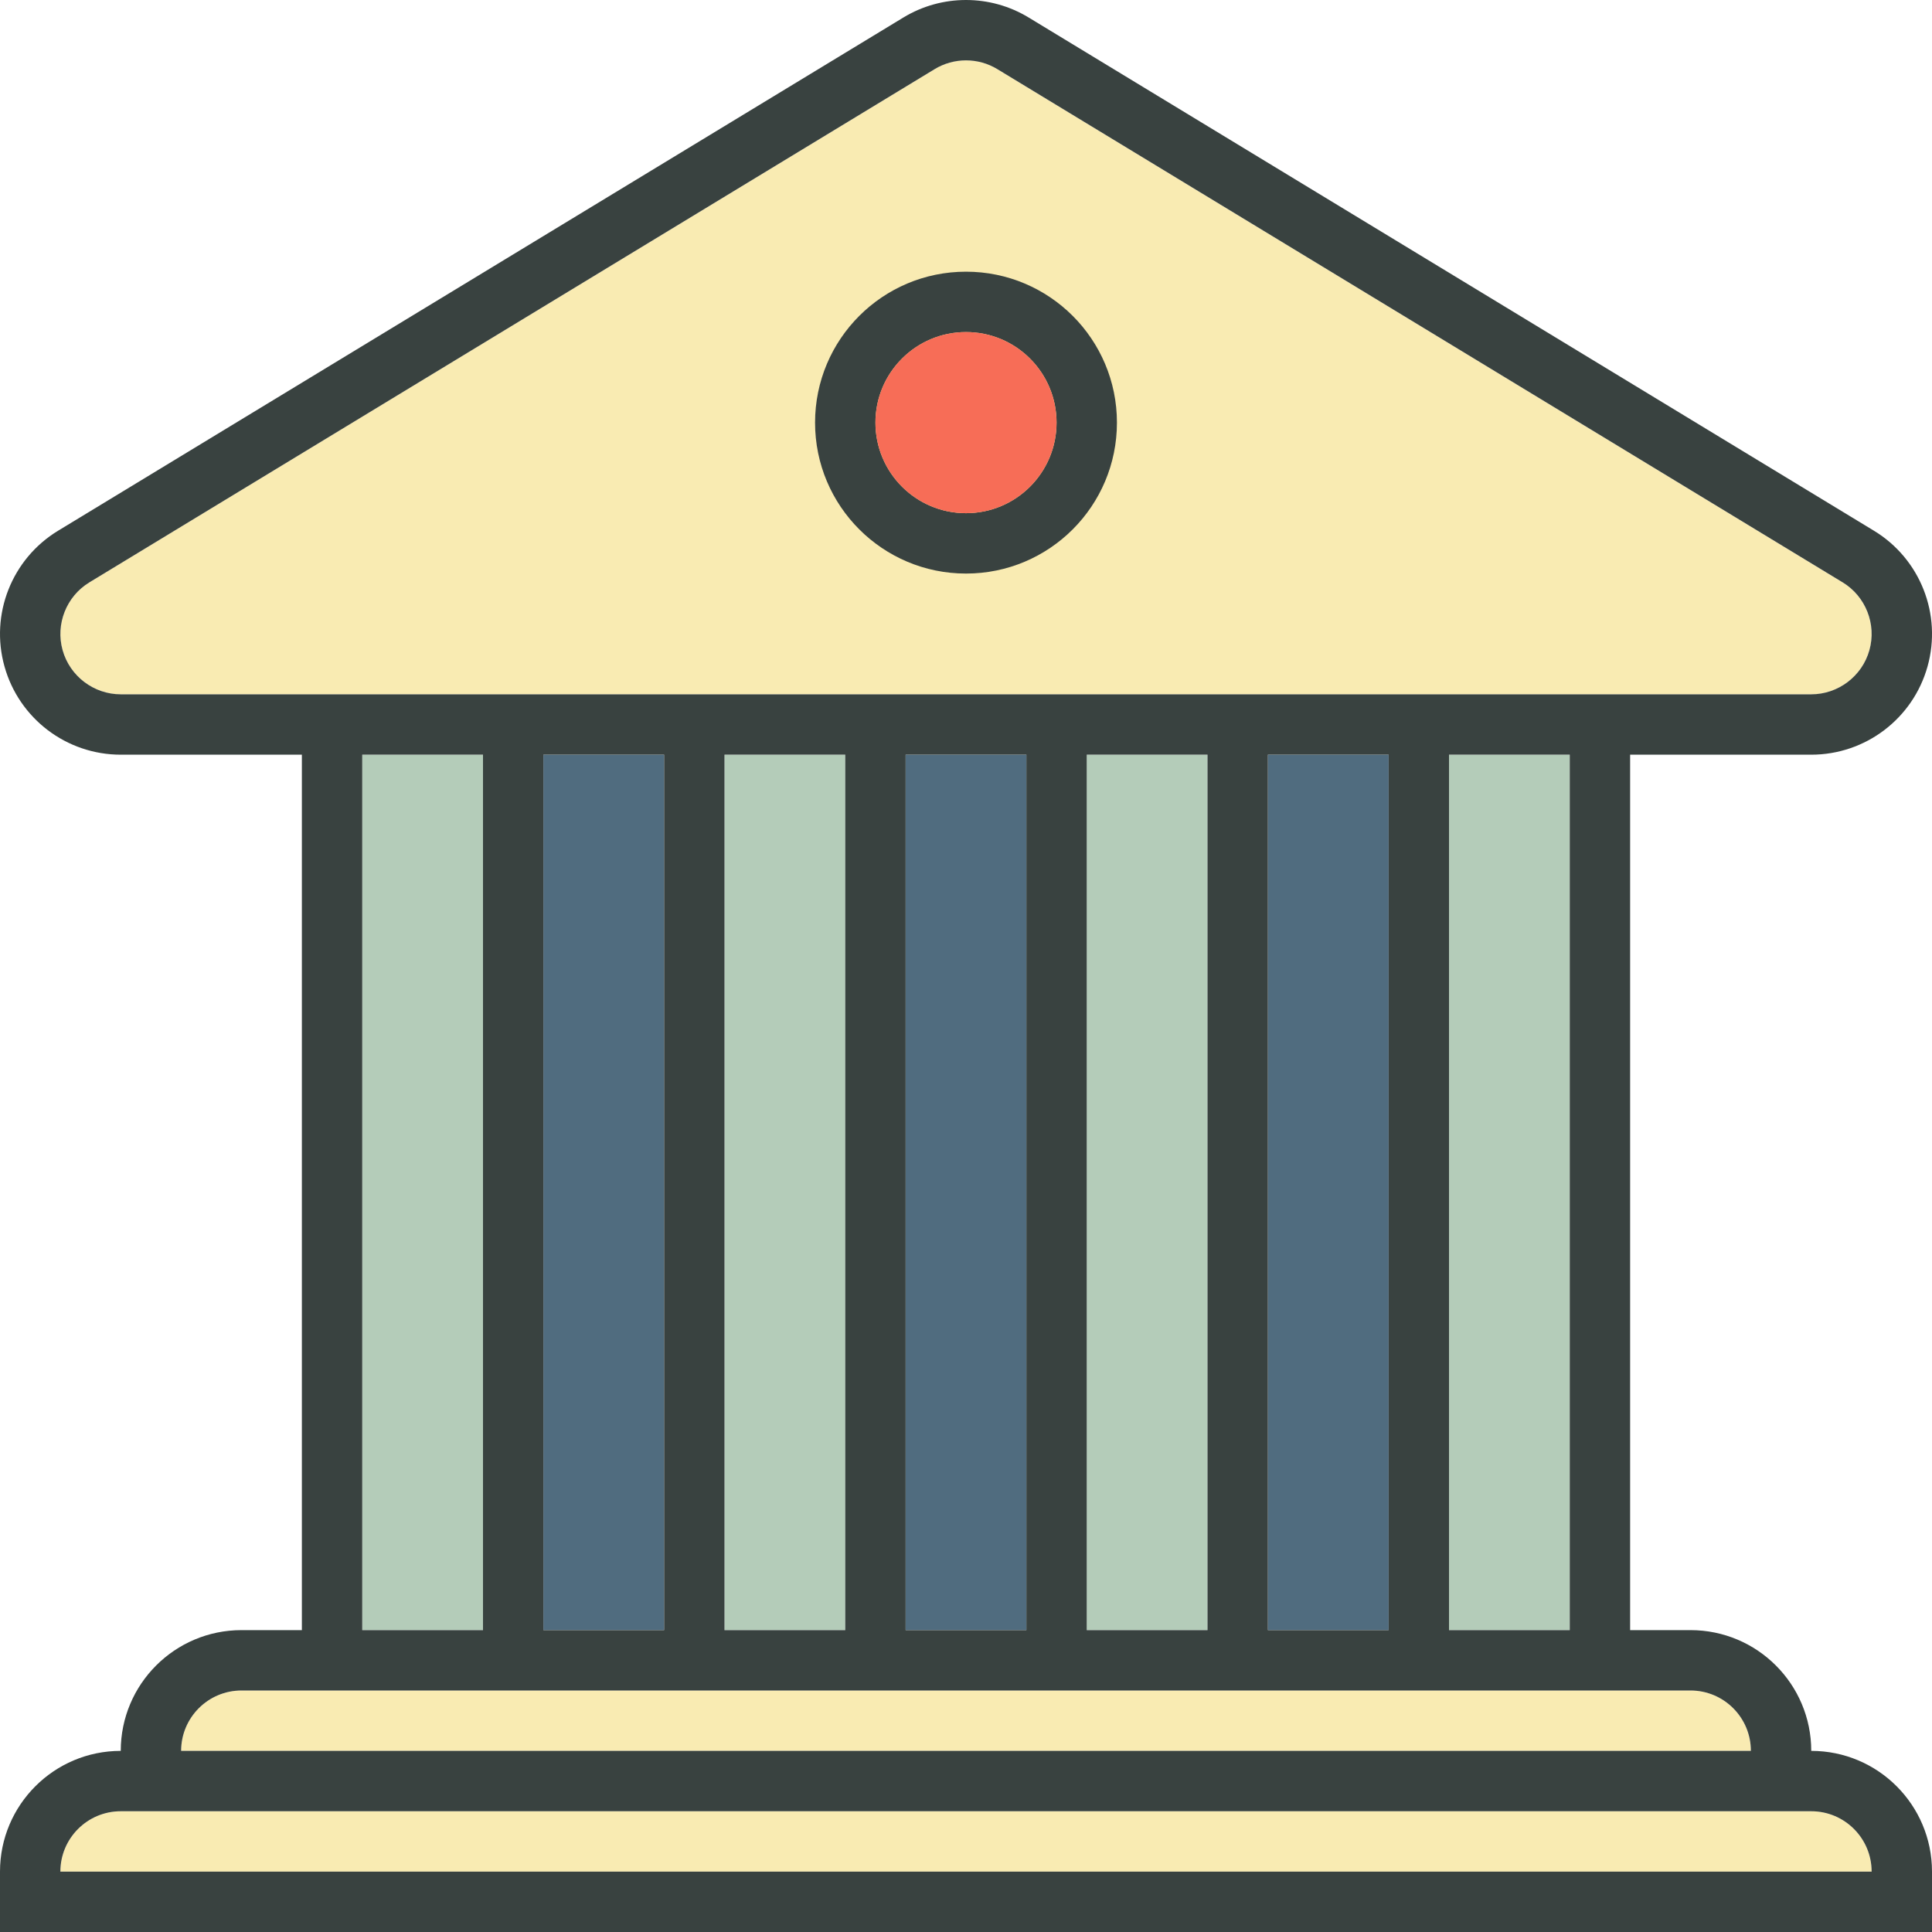
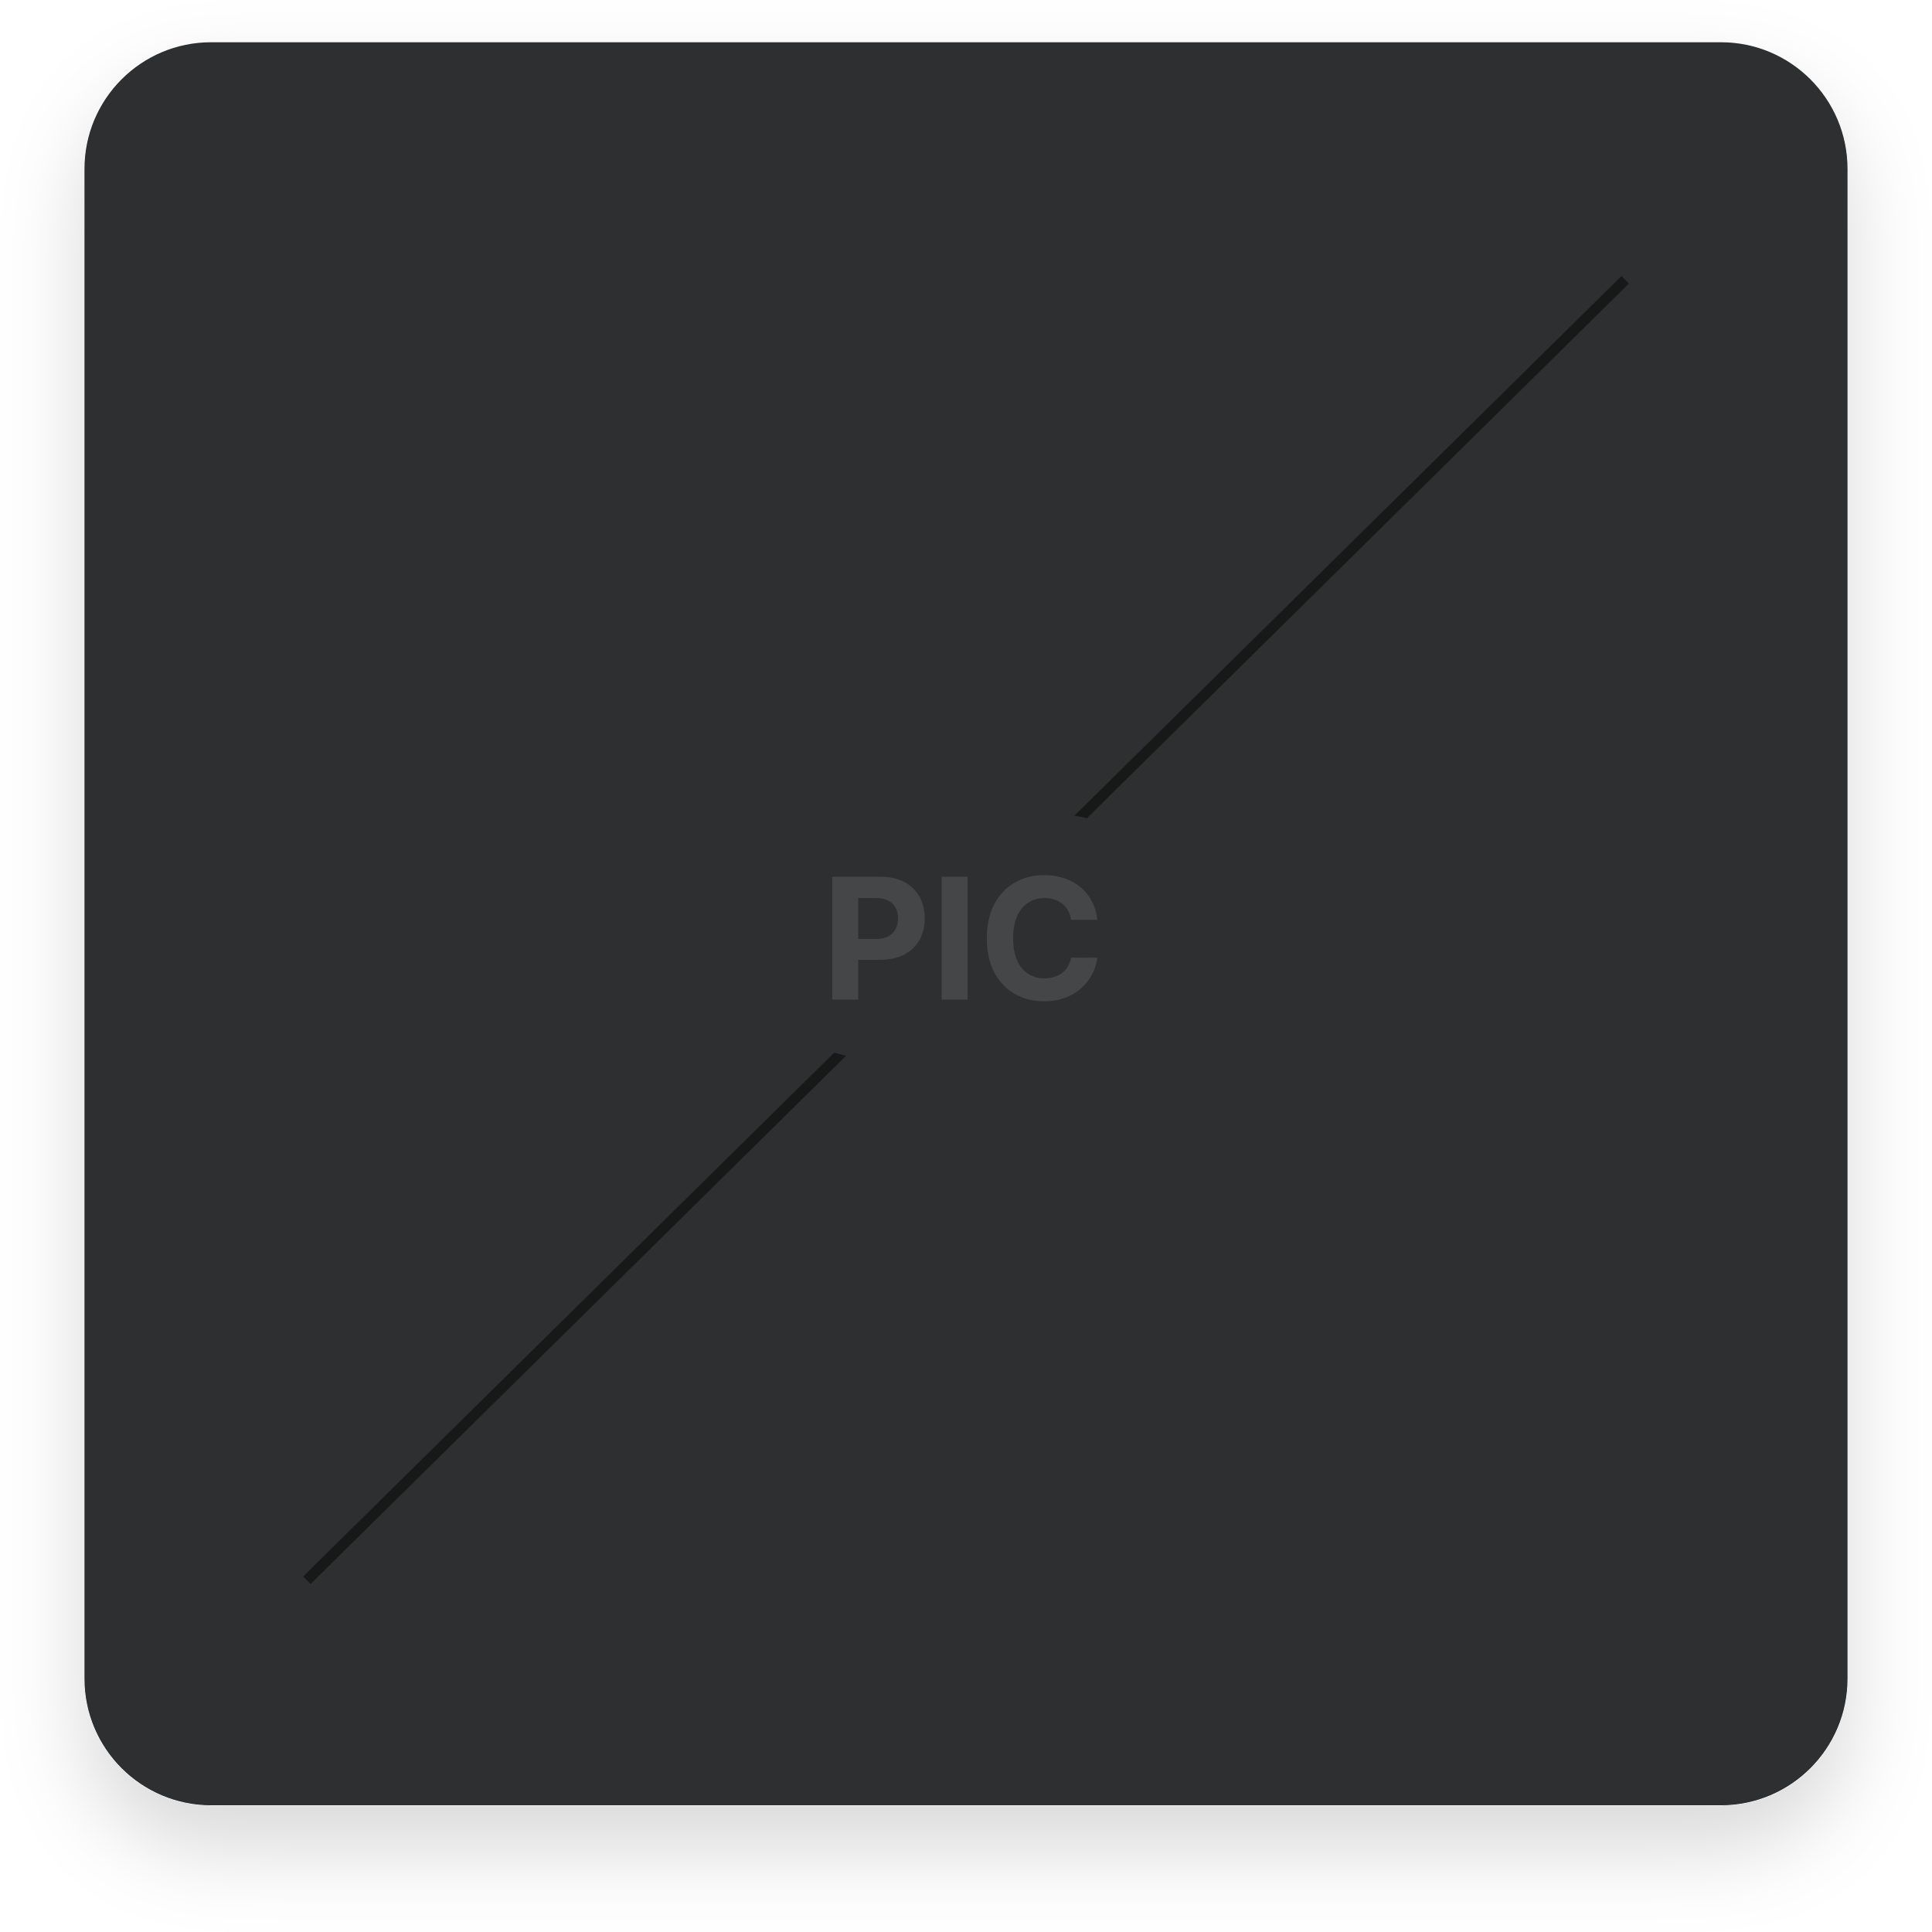
- <svg xmlns="http://www.w3.org/2000/svg" version="1.0" id="Layer_1" width="800px" height="800px" viewBox="0 0 64 64" enable-background="new 0 0 64 64" xml:space="preserve">
-   <g>
-     <g>
-       <rect x="18" y="25" fill="#506C7F" width="4" height="29" />
-       <rect x="30" y="25" fill="#506C7F" width="4" height="29" />
-       <rect x="42" y="25" fill="#506C7F" width="4" height="29" />
-     </g>
-     <g>
-       <rect x="48" y="25" fill="#B4CCB9" width="4" height="29" />
-       <rect x="24" y="25" fill="#B4CCB9" width="4" height="29" />
-       <rect x="36" y="25" fill="#B4CCB9" width="4" height="29" />
-       <rect x="12" y="25" fill="#B4CCB9" width="4" height="29" />
-     </g>
-     <g>
-       <path fill="#F9EBB2" d="M8,56c-1.104,0-2,0.896-2,2h52c0-1.104-0.895-2-2-2H8z" />
-       <path fill="#F9EBB2" d="M60,60H4c-1.104,0-2,0.896-2,2h60C62,60.896,61.105,60,60,60z" />
-     </g>
-     <path fill="#F9EBB2" d="M4,23h56c0.893,0,1.684-0.601,1.926-1.461c0.24-0.86-0.125-1.785-0.889-2.248l-28-17   C32.725,2.1,32.365,2,32,2c-0.367,0-0.725,0.1-1.037,0.29L2.961,19.291c-0.764,0.463-1.129,1.388-0.888,2.247   C2.315,22.399,3.107,23,4,23z" />
-     <g>
-       <path fill="#394240" d="M60,58c0-2.209-1.791-4-4-4h-2V25h6c1.795,0,3.369-1.194,3.852-2.922c0.484-1.728-0.242-3.566-1.775-4.497    l-28-17C33.439,0.193,32.719,0,32,0s-1.438,0.193-2.076,0.581l-28,17c-1.533,0.931-2.26,2.77-1.775,4.497    C0.632,23.806,2.207,25,4,25h6v29H8c-2.209,0-4,1.791-4,4c-2.209,0-4,1.791-4,4v2h64v-2C64,59.791,62.209,58,60,58z M4,23    c-0.893,0-1.685-0.601-1.926-1.462c-0.241-0.859,0.124-1.784,0.888-2.247l28-17.001C31.275,2.1,31.635,2,32,2    c0.367,0,0.725,0.1,1.039,0.291l28,17c0.764,0.463,1.129,1.388,0.887,2.248C61.686,22.399,60.893,23,60,23H4z M52,25v29h-4V25H52z     M46,25v29h-4V25H46z M40,25v29h-4V25H40z M34,25v29h-4V25H34z M28,25v29h-4V25H28z M22,25v29h-4V25H22z M16,25v29h-4V25H16z     M8,56h48c1.105,0,2,0.896,2,2H6C6,56.896,6.896,56,8,56z M2,62c0-1.104,0.896-2,2-2h56c1.105,0,2,0.896,2,2H2z" />
-       <path fill="#394240" d="M32,9c-2.762,0-5,2.238-5,5s2.238,5,5,5s5-2.238,5-5S34.762,9,32,9z M32,17c-1.656,0-3-1.343-3-3    s1.344-3,3-3c1.658,0,3,1.343,3,3S33.658,17,32,17z" />
-     </g>
-     <circle fill="#F76D57" cx="32" cy="14" r="3" />
+ <svg xmlns="http://www.w3.org/2000/svg" width="183" height="183" viewBox="0 0 183 183" fill="none">
+   <g filter="url(#filter0_d_774_20639)">
+     <rect x="8" y="4" width="167" height="167" rx="12" fill="#2E2F30" />
+     <path d="M29.064 149.681L153.937 26.504" stroke="#171818" />
+     <rect x="71.045" y="77.101" width="40.426" height="23.168" rx="11.584" fill="#2E2F30" />
+     <path d="M78.832 94.685V83.048H83.423C84.305 83.048 85.057 83.217 85.678 83.554C86.299 83.887 86.773 84.351 87.099 84.946C87.428 85.537 87.593 86.219 87.593 86.991C87.593 87.764 87.426 88.446 87.093 89.037C86.76 89.628 86.277 90.088 85.644 90.418C85.015 90.747 84.254 90.912 83.36 90.912H80.434V88.94H82.962C83.436 88.94 83.826 88.859 84.133 88.696C84.443 88.529 84.674 88.3 84.826 88.008C84.981 87.713 85.059 87.374 85.059 86.991C85.059 86.605 84.981 86.268 84.826 85.98C84.674 85.688 84.443 85.463 84.133 85.304C83.822 85.141 83.428 85.06 82.951 85.06H81.292V94.685H78.832ZM91.651 83.048V94.685H89.191V83.048H91.651ZM103.942 87.122H101.454C101.408 86.8 101.316 86.514 101.175 86.264C101.035 86.01 100.855 85.794 100.636 85.616C100.416 85.438 100.162 85.302 99.874 85.207C99.59 85.113 99.281 85.065 98.948 85.065C98.346 85.065 97.821 85.215 97.374 85.514C96.927 85.81 96.581 86.241 96.335 86.81C96.088 87.374 95.965 88.06 95.965 88.866C95.965 89.696 96.088 90.393 96.335 90.957C96.585 91.522 96.933 91.948 97.38 92.236C97.827 92.524 98.344 92.668 98.931 92.668C99.261 92.668 99.566 92.624 99.846 92.537C100.13 92.45 100.382 92.323 100.602 92.156C100.821 91.986 101.003 91.779 101.147 91.537C101.295 91.294 101.397 91.018 101.454 90.707L103.942 90.719C103.878 91.253 103.717 91.768 103.46 92.264C103.206 92.757 102.863 93.198 102.431 93.588C102.003 93.974 101.492 94.281 100.897 94.508C100.306 94.732 99.638 94.844 98.891 94.844C97.853 94.844 96.925 94.609 96.107 94.139C95.293 93.669 94.649 92.99 94.175 92.099C93.706 91.209 93.471 90.132 93.471 88.866C93.471 87.597 93.71 86.518 94.187 85.628C94.664 84.738 95.312 84.06 96.13 83.594C96.948 83.124 97.869 82.889 98.891 82.889C99.566 82.889 100.191 82.984 100.766 83.173C101.346 83.363 101.859 83.639 102.306 84.003C102.753 84.363 103.117 84.804 103.397 85.327C103.681 85.849 103.863 86.448 103.942 87.122Z" fill="#454647" />
  </g>
+   <defs>
+     <filter id="filter0_d_774_20639" x="0" y="0" width="183" height="183" filterUnits="userSpaceOnUse" color-interpolation-filters="sRGB">
+       <feFlood flood-opacity="0" result="BackgroundImageFix" />
+       <feColorMatrix in="SourceAlpha" type="matrix" values="0 0 0 0 0 0 0 0 0 0 0 0 0 0 0 0 0 0 127 0" result="hardAlpha" />
+       <feOffset dy="4" />
+       <feGaussianBlur stdDeviation="4" />
+       <feComposite in2="hardAlpha" operator="out" />
+       <feColorMatrix type="matrix" values="0 0 0 0 0 0 0 0 0 0 0 0 0 0 0 0 0 0 0.15 0" />
+       <feBlend mode="normal" in2="BackgroundImageFix" result="effect1_dropShadow_774_20639" />
+       <feBlend mode="normal" in="SourceGraphic" in2="effect1_dropShadow_774_20639" result="shape" />
+     </filter>
+   </defs>
</svg>
